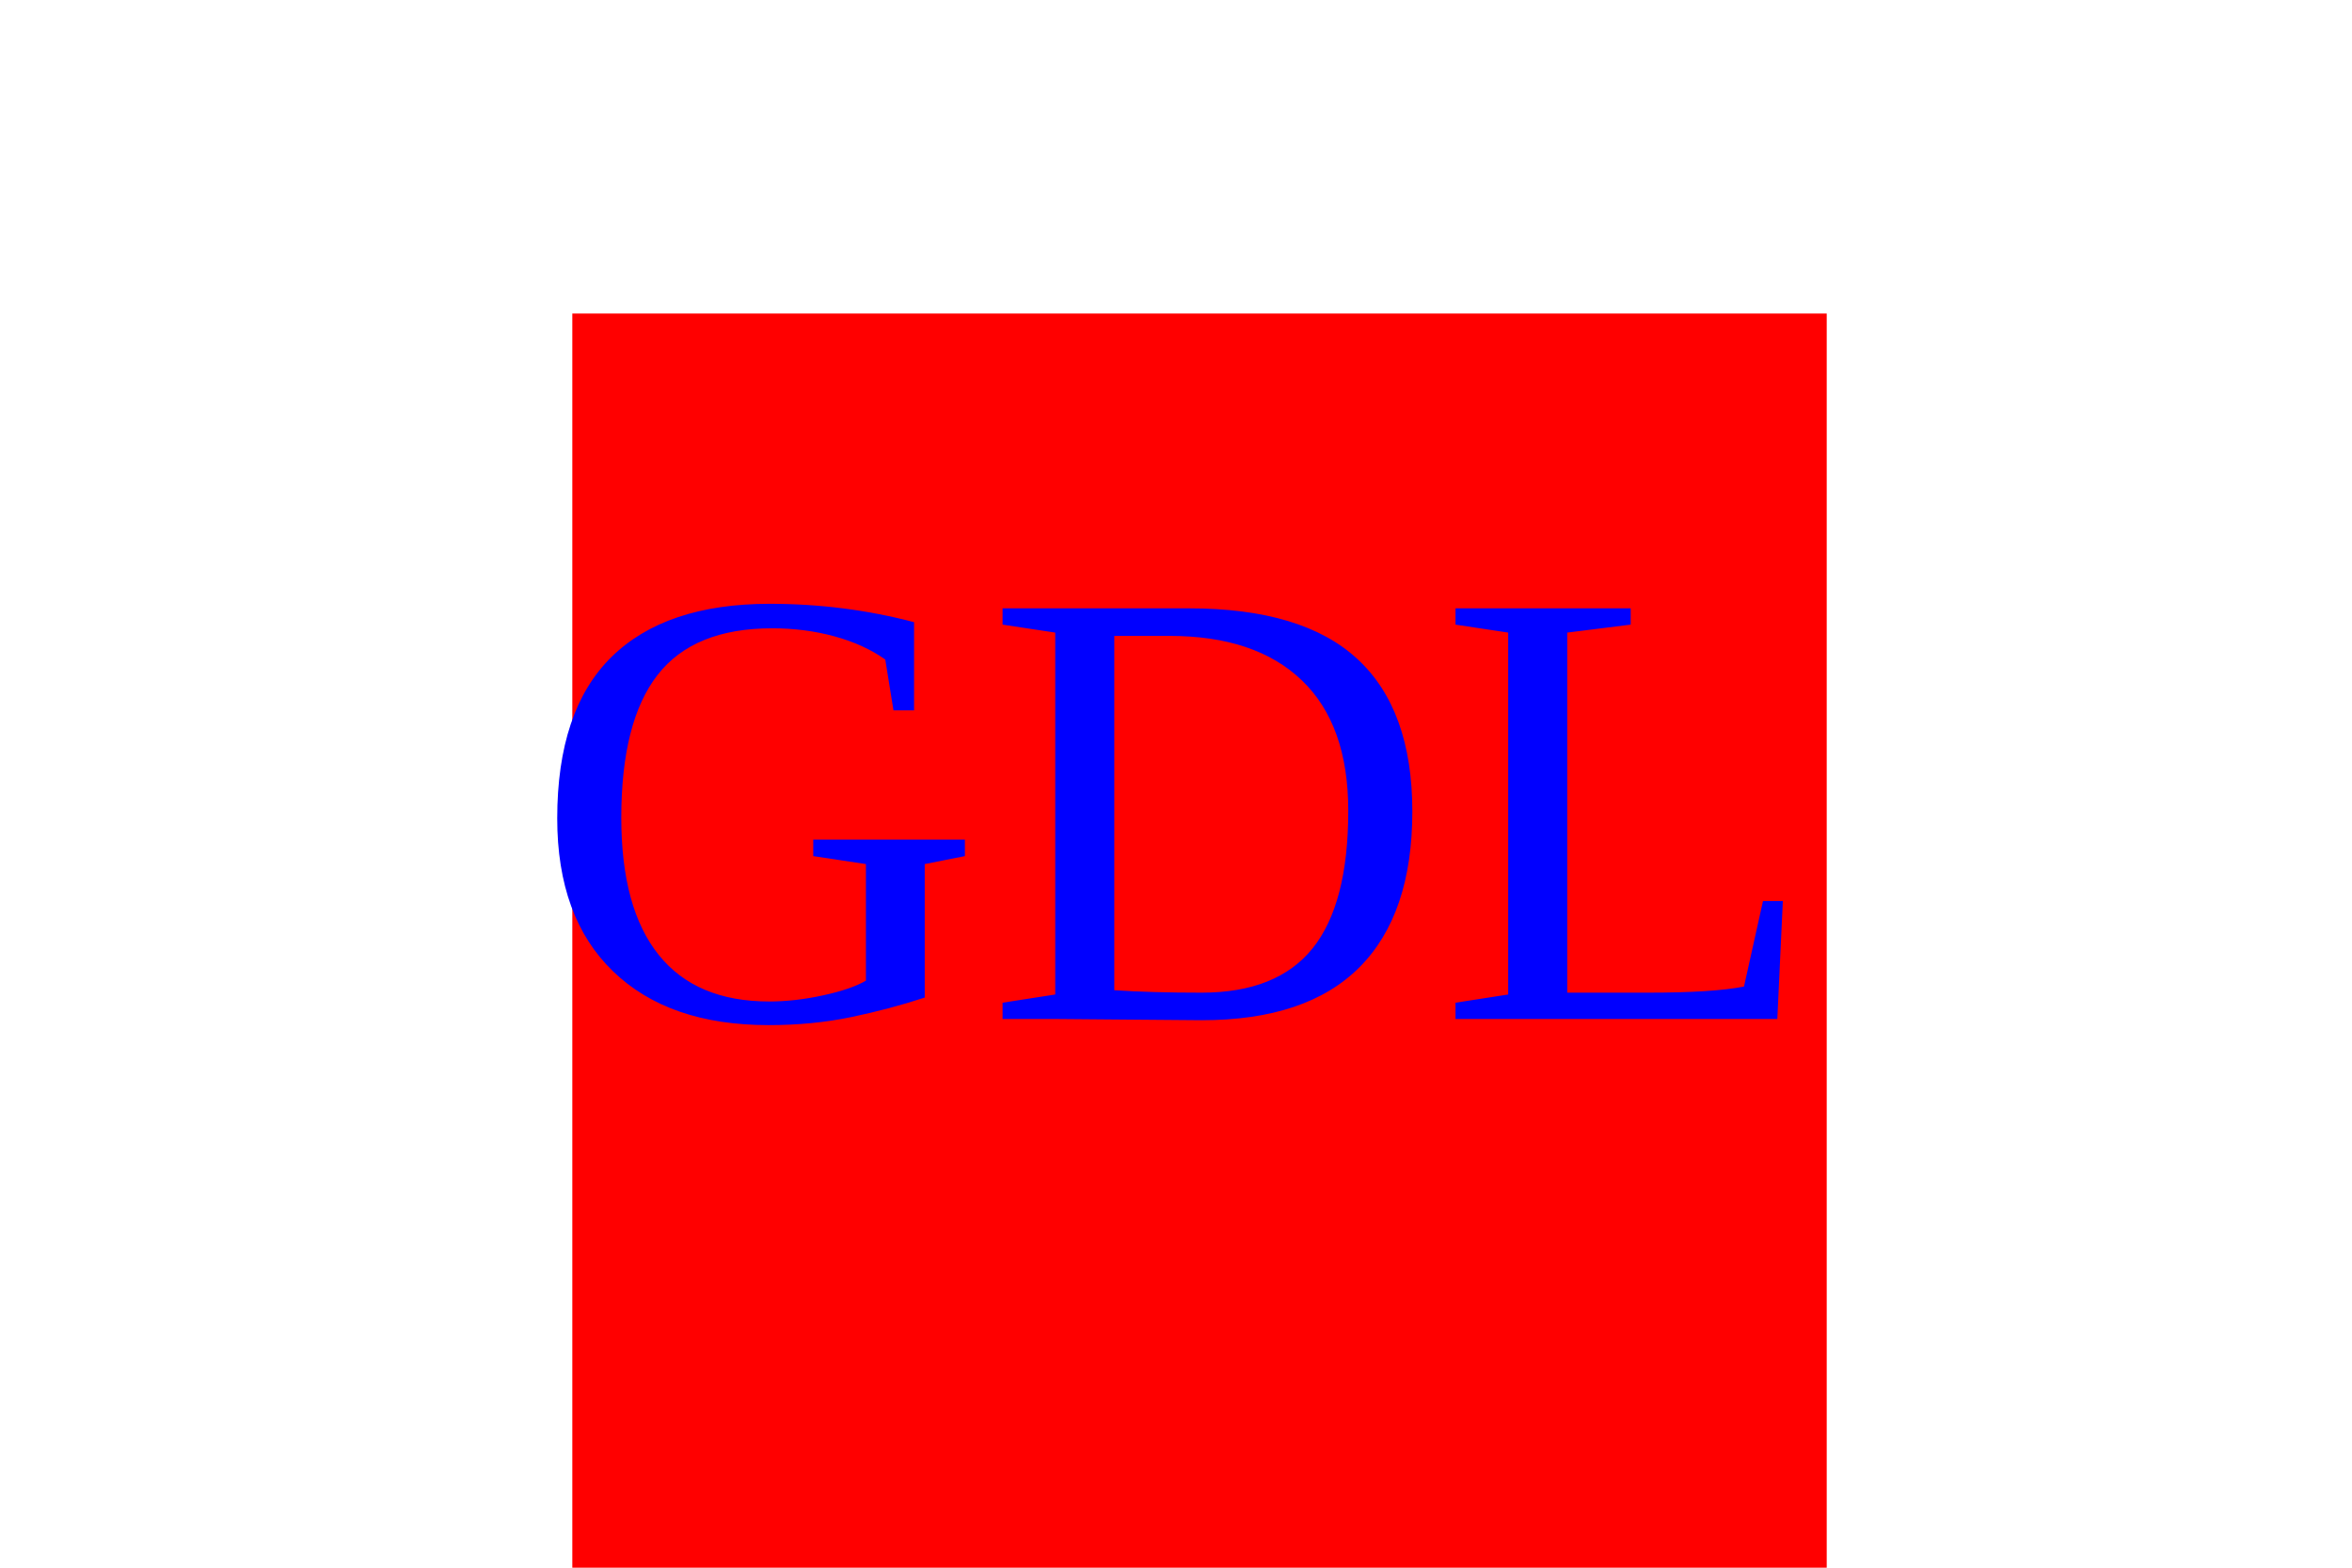
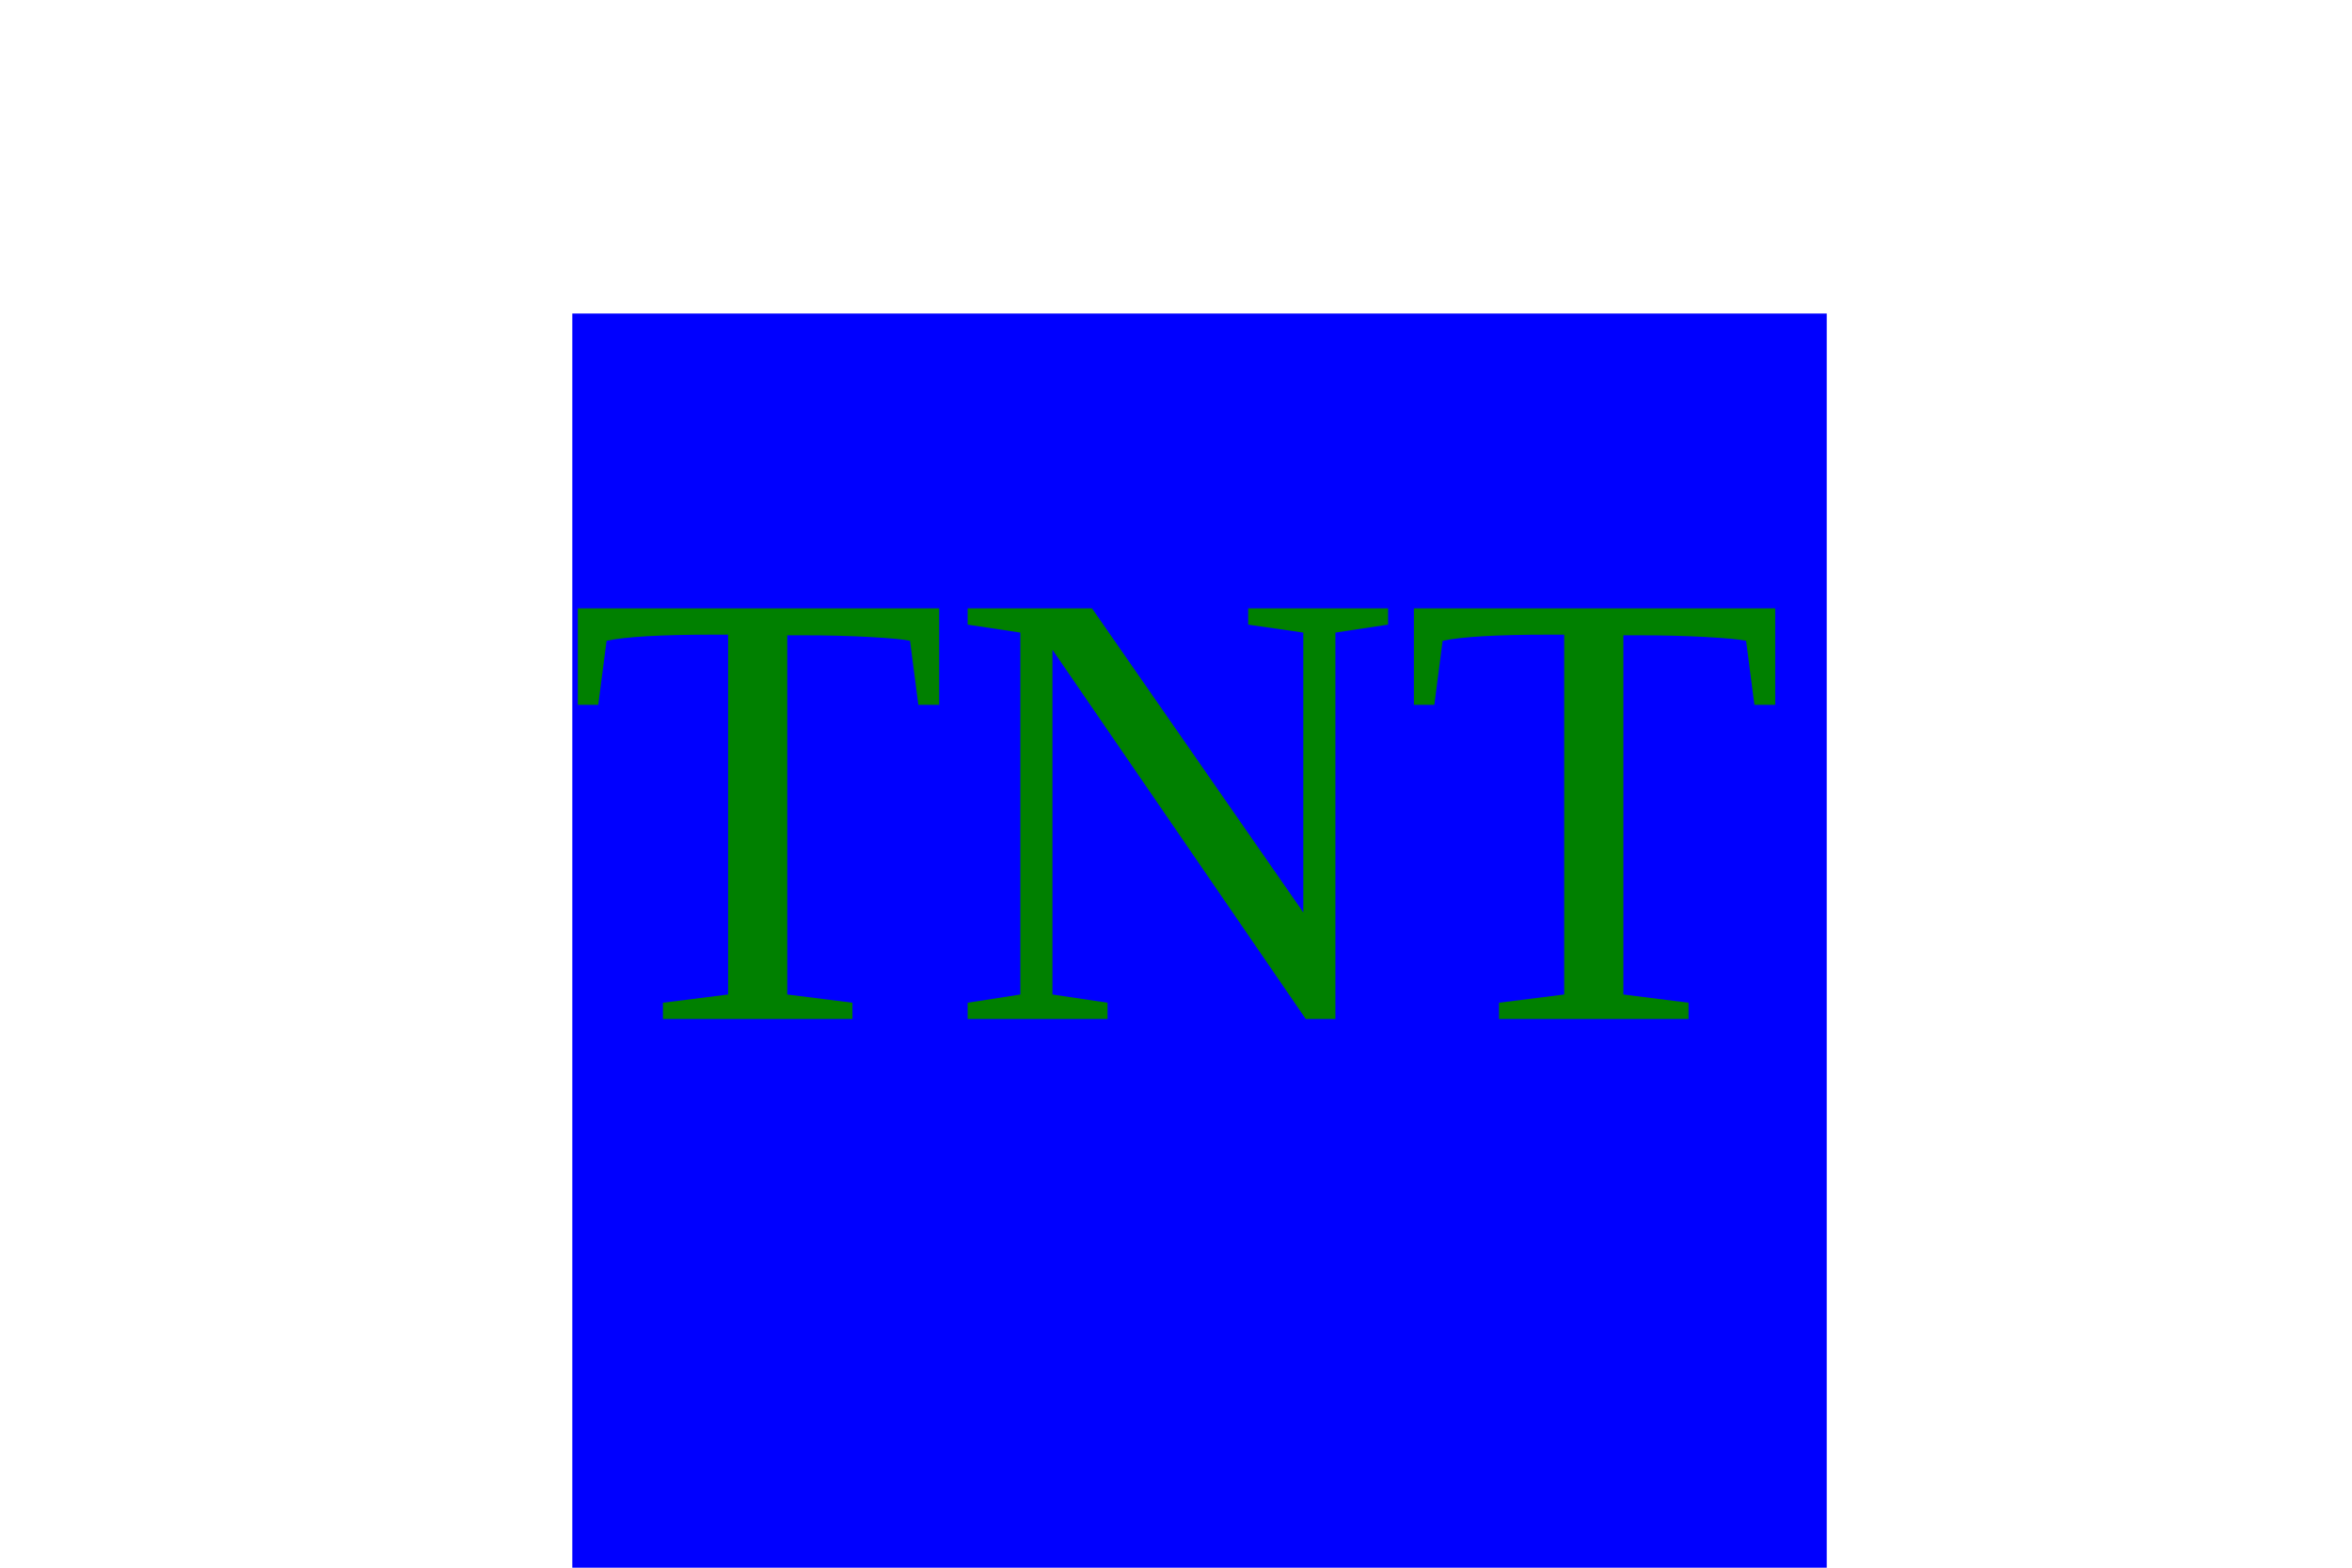
<svg xmlns="http://www.w3.org/2000/svg" version="1.1" width="300" height="200">
-   <g>Square<rect x="73" y="40" width="160" height="160" fill="RED" />
-     <text x="150" y="130" text-anchor="middle" font-size="80" fill="BLUE">GDL</text>
+   <g>Square<rect x="73" y="40" width="160" height="160" fill="blue" />
+     <text x="150" y="130" text-anchor="middle" font-size="80" fill="green">TNT</text>
  </g>
</svg>
